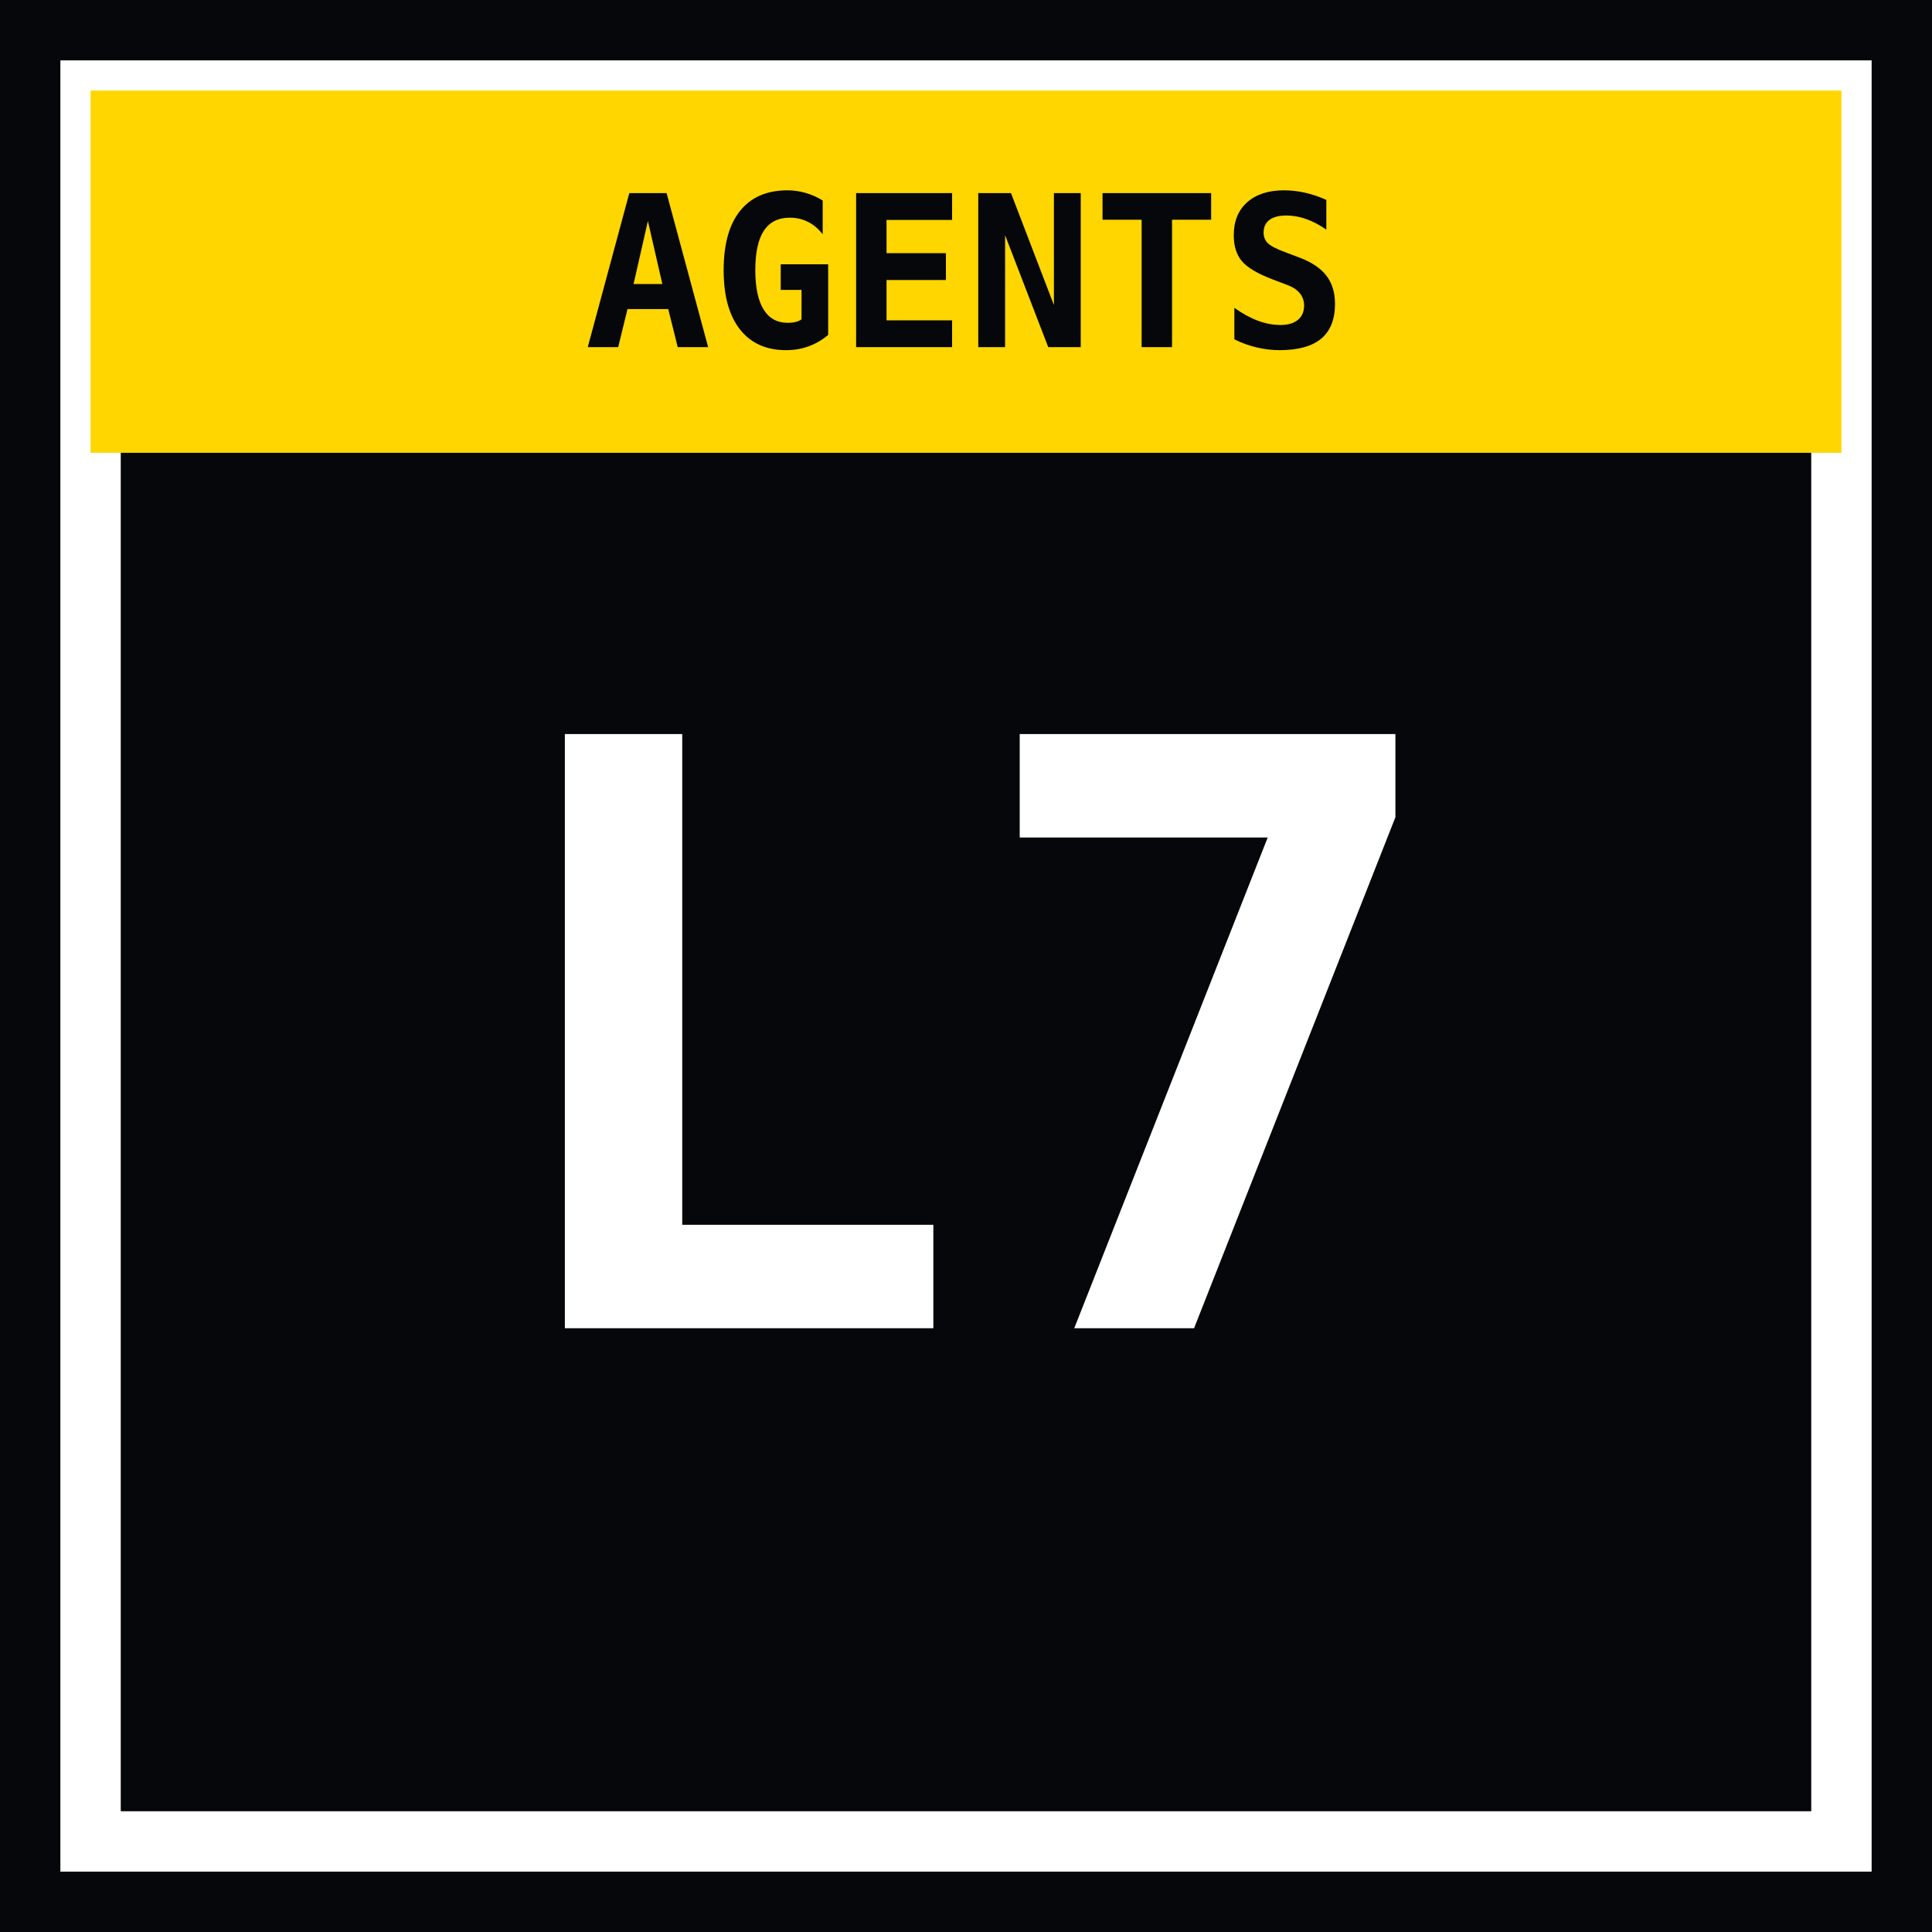
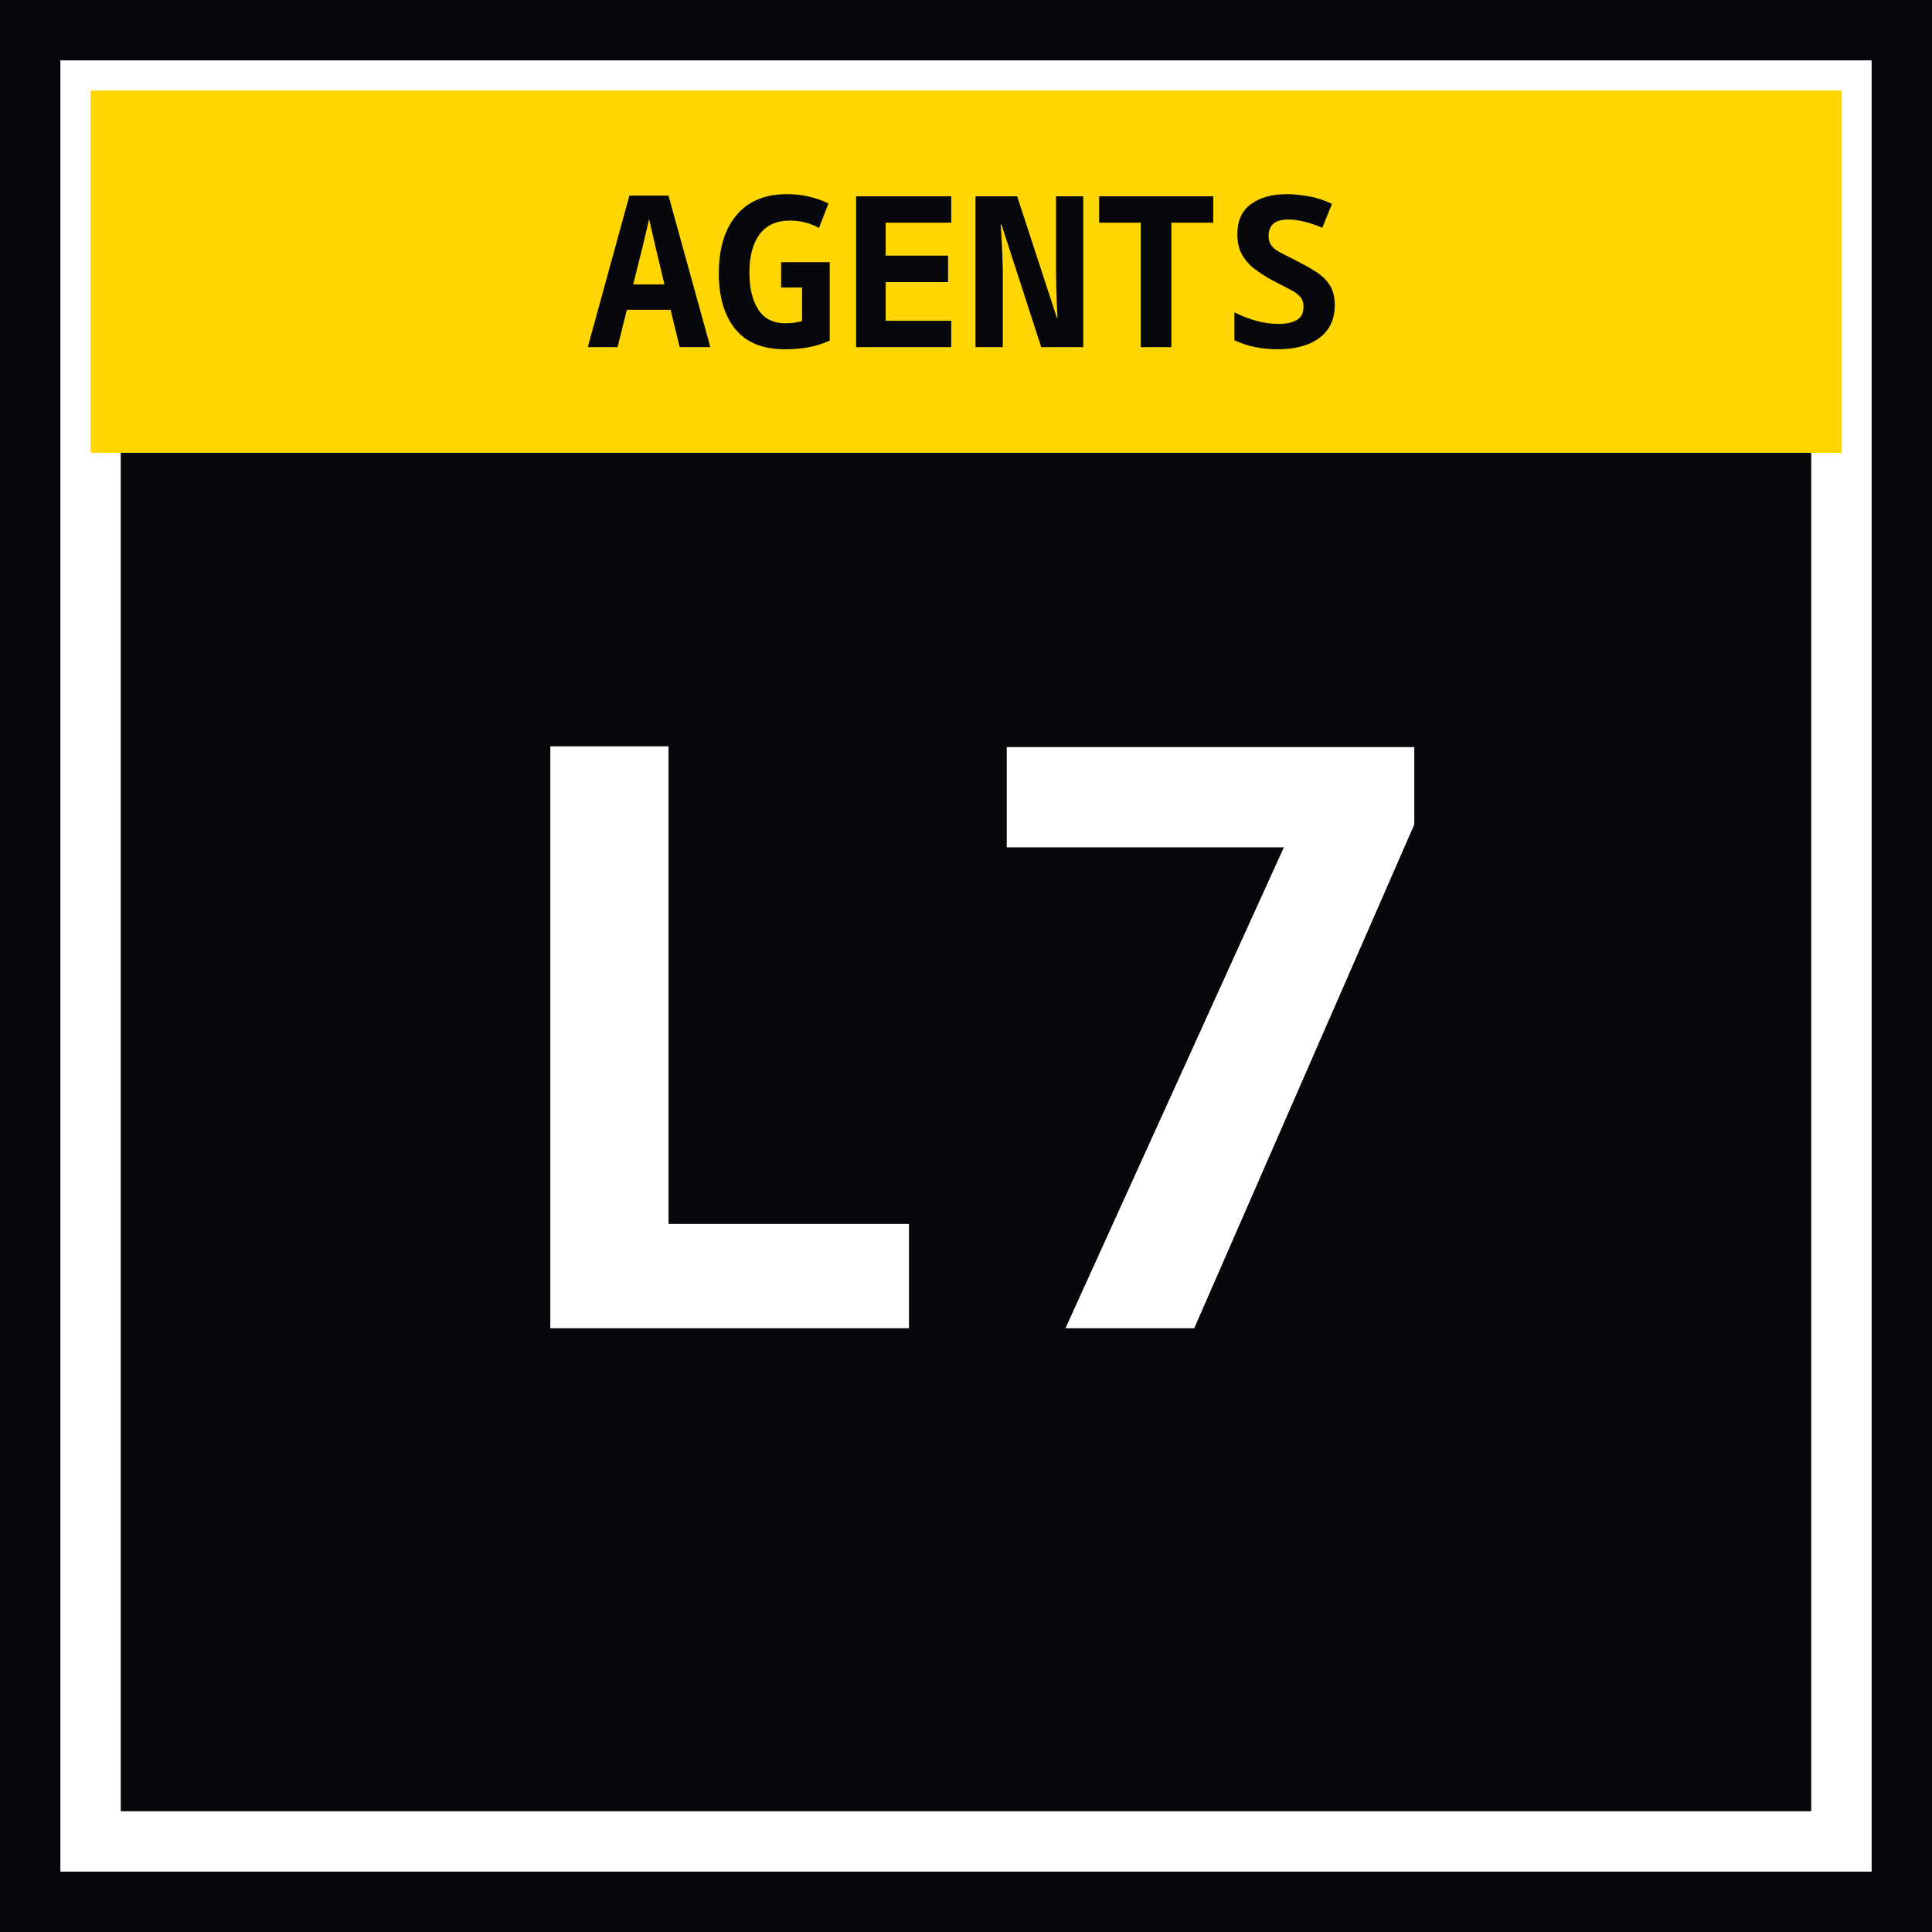
<svg xmlns="http://www.w3.org/2000/svg" viewBox="0 0 512 512" width="512" height="512">
  <rect width="512" height="512" fill="#05070a" />
  <rect x="24" y="24" width="464" height="464" fill="none" stroke="#ffffff" stroke-width="16" />
  <rect x="24" y="24" width="464" height="96" fill="#ffd600" />
-   <text x="256" y="92" text-anchor="middle" font-family="ui-monospace, SFMono-Regular, Menlo, Monaco, Consolas, monospace" font-size="56" font-weight="900" fill="#05070a">AGENTS</text>
-   <text x="256" y="352" text-anchor="middle" font-family="ui-monospace, SFMono-Regular, Menlo, Monaco, Consolas, monospace" font-size="216" font-weight="900" fill="#ffffff">L7</text>
+   <text x="256" y="92" text-anchor="middle" font-family="Noto Sans Mono, monospace" font-size="56" font-weight="900" fill="#05070a">AGENTS</text>
+   <text x="256" y="352" text-anchor="middle" font-family="Noto Sans Mono, monospace" font-size="216" font-weight="900" fill="#ffffff">L7</text>
</svg>
